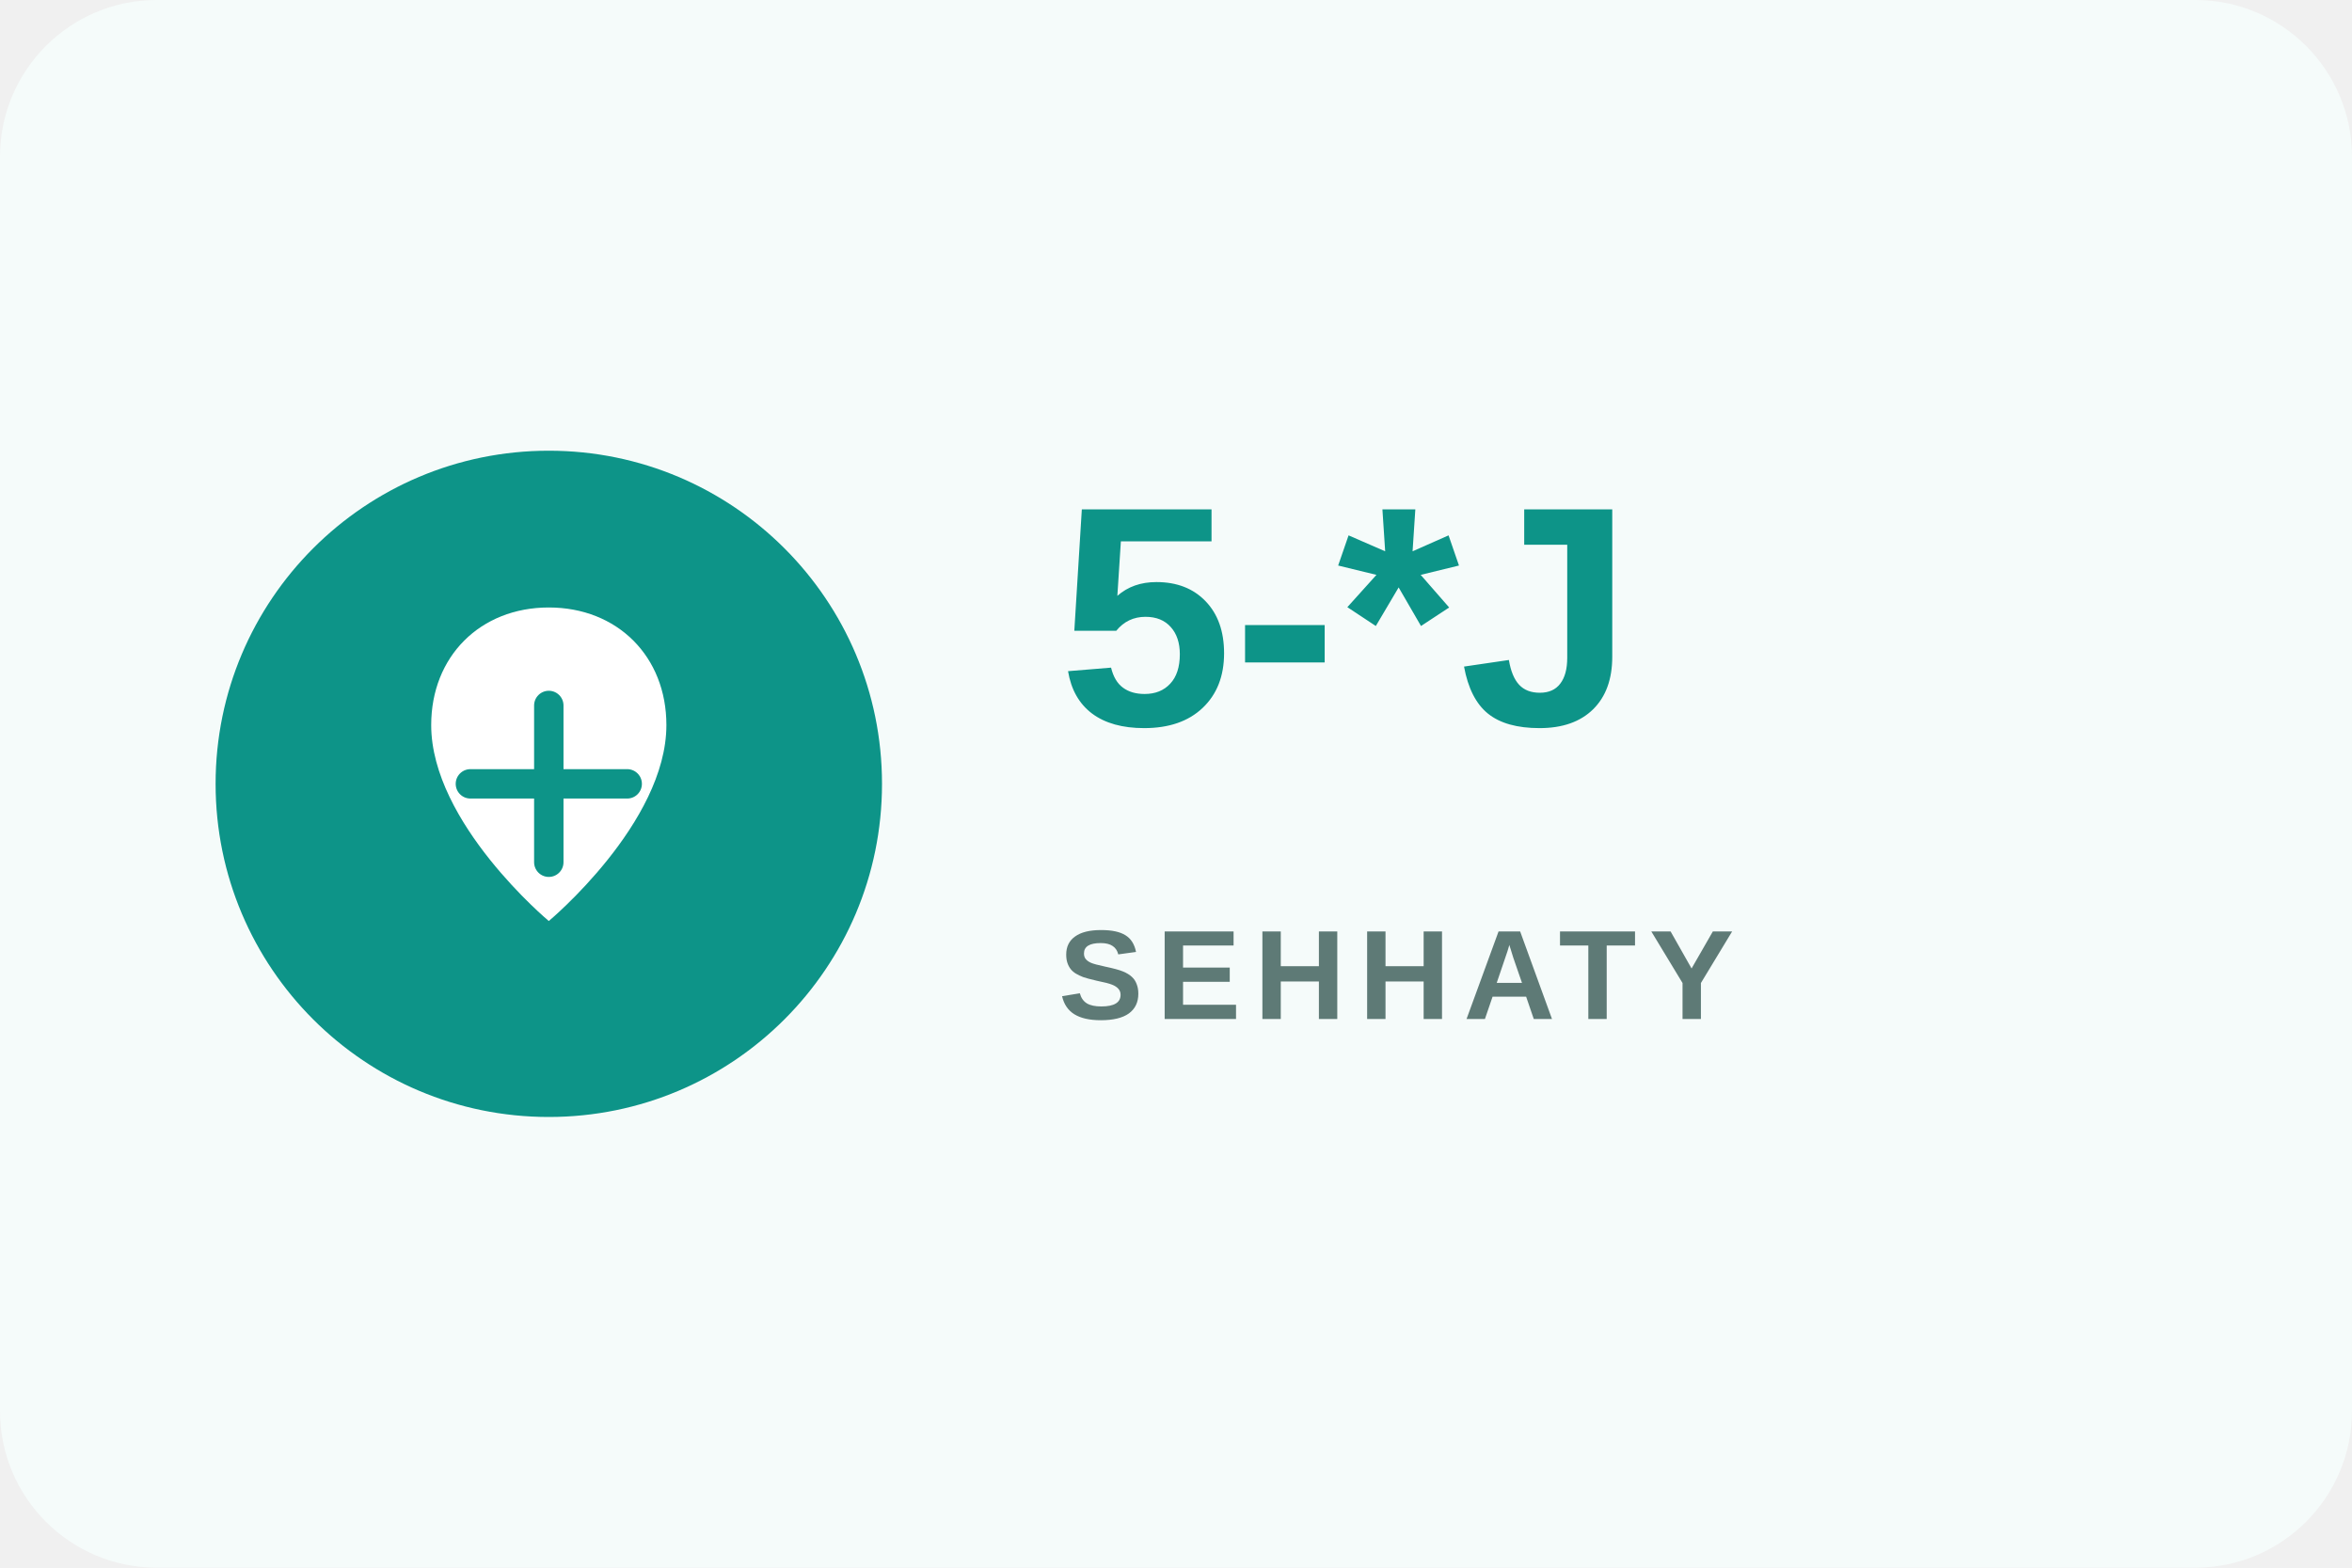
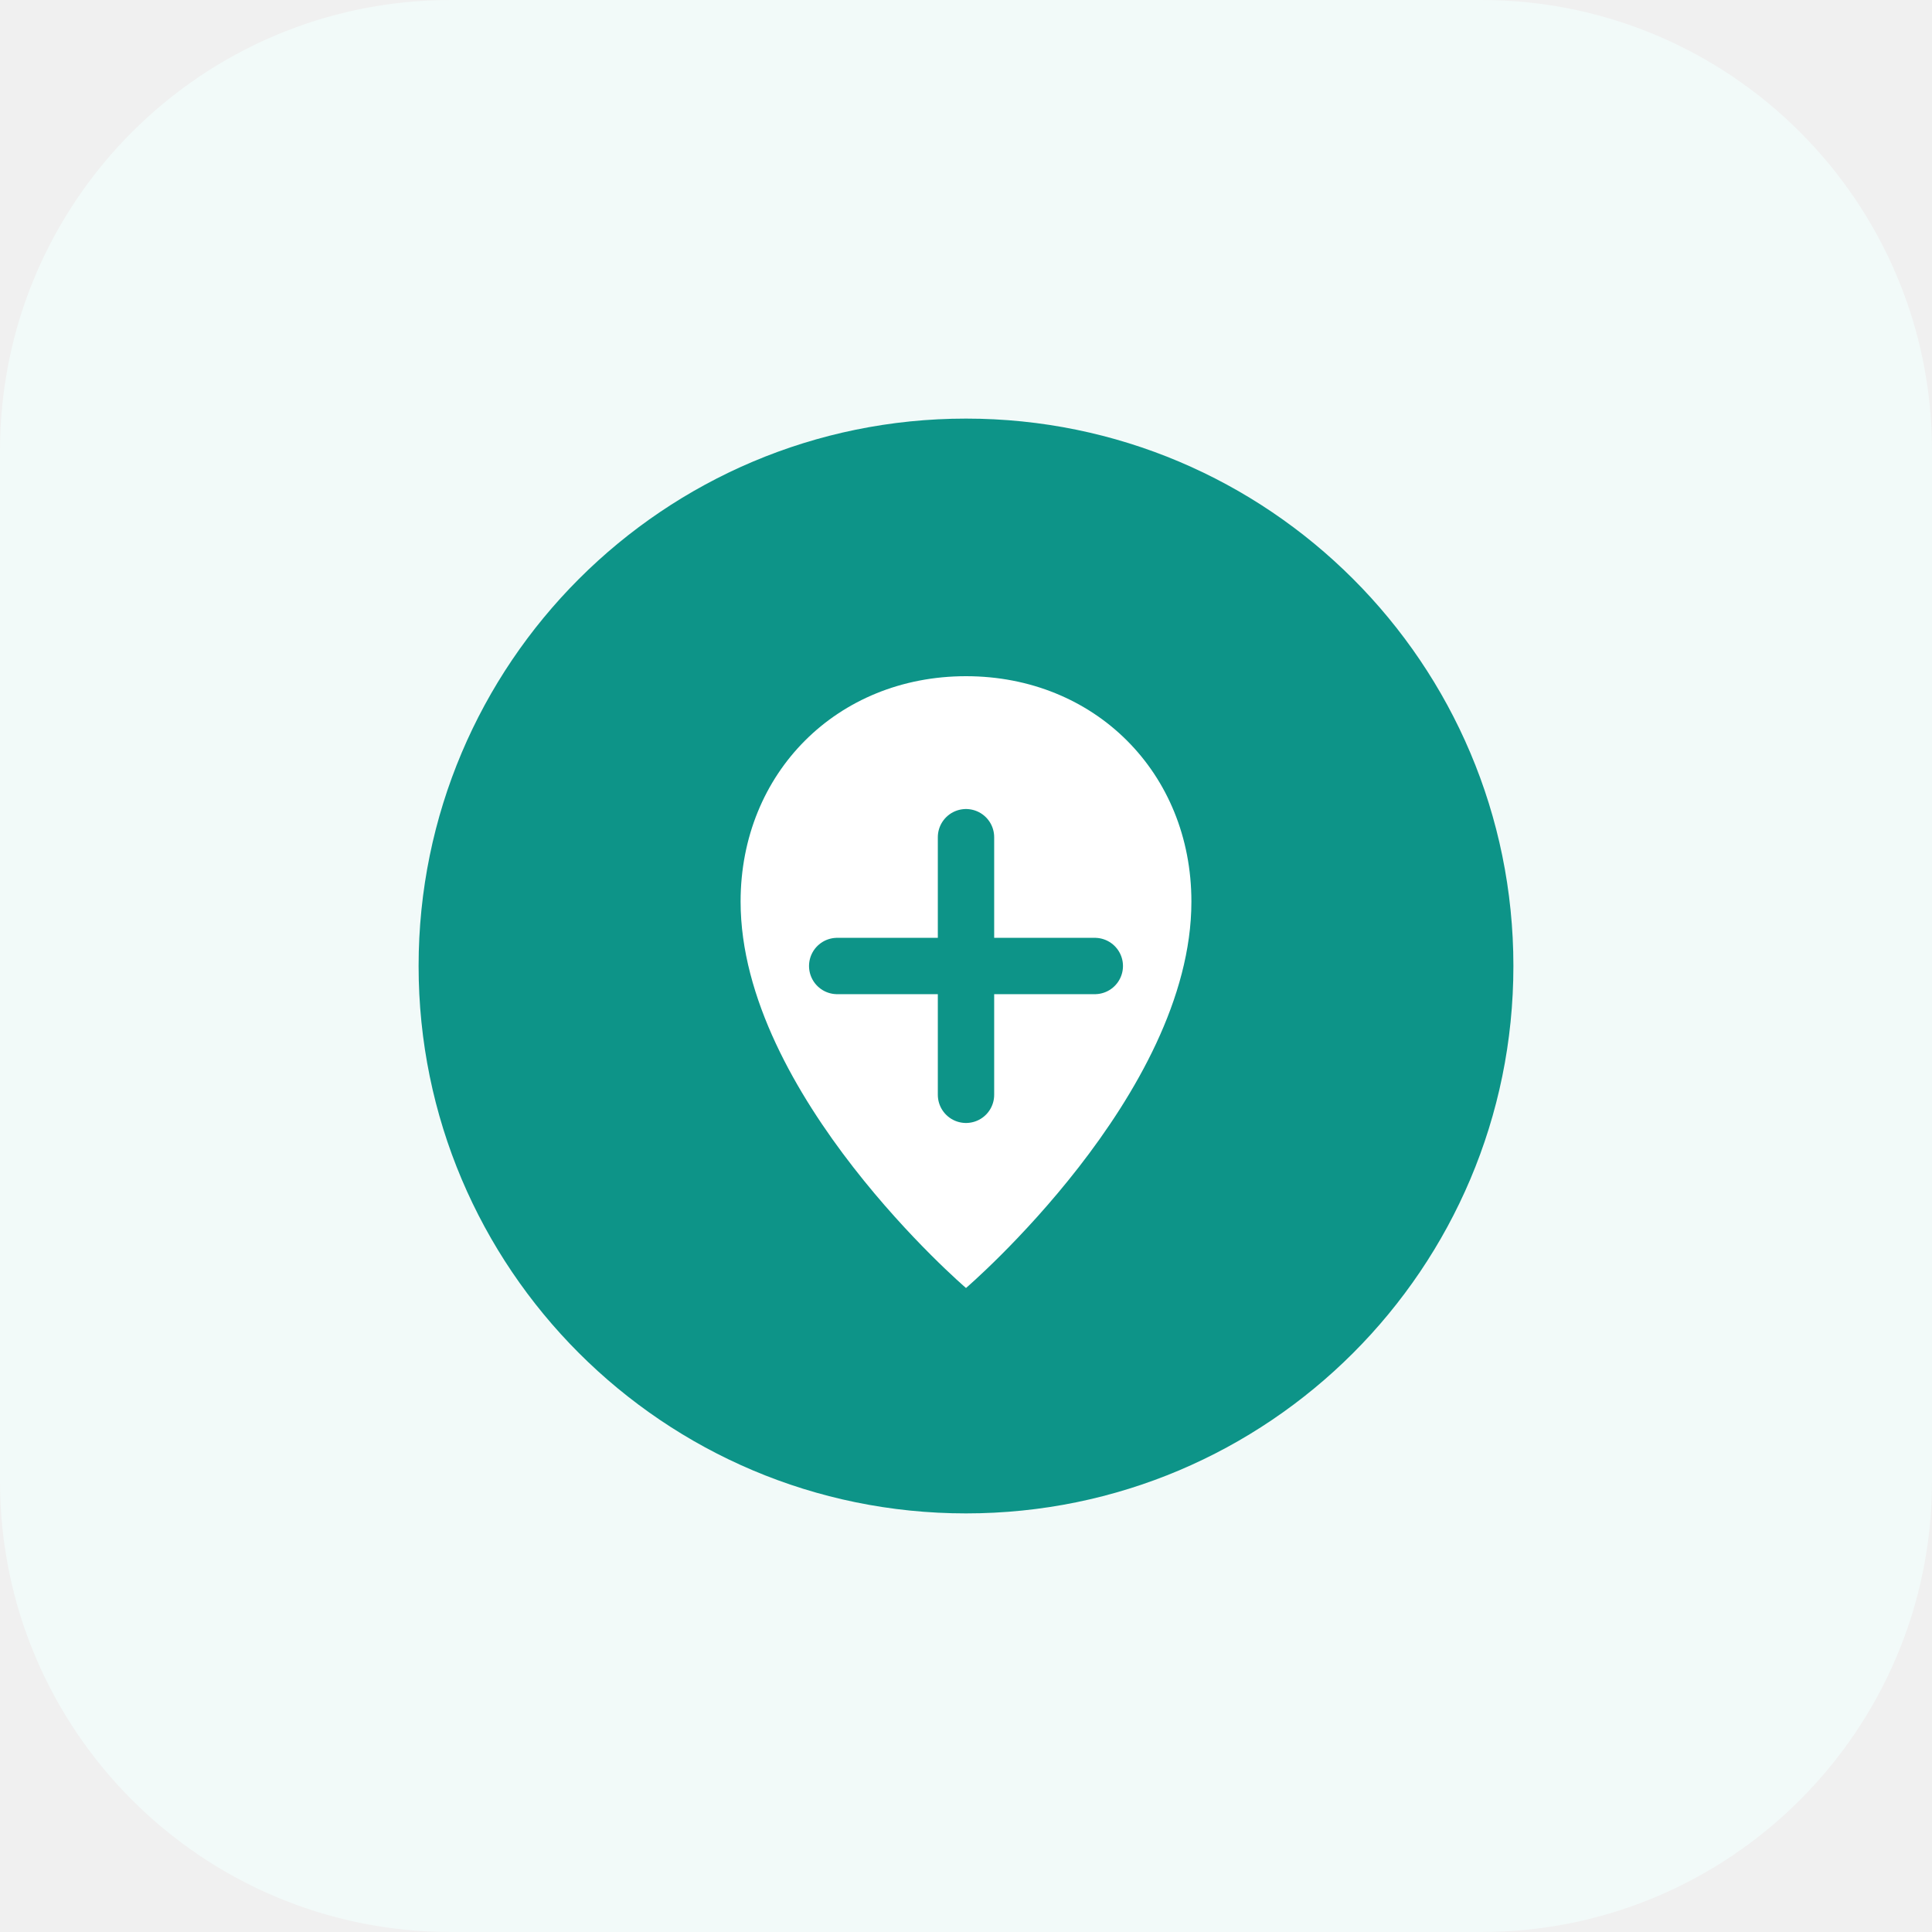
- <svg xmlns="http://www.w3.org/2000/svg" viewBox="0 0 240 160" role="img" aria-label="Sehhaty">
-   <rect width="240" height="160" rx="16" fill="#F5FBFA" />
-   <circle cx="56" cy="80" r="34" fill="#0D9488" />
-   <path d="M56 62c-7 0-12 5-12 12 0 10 12 20 12 20s12-10 12-20c0-7-5-12-12-12z" fill="#fff" />
-   <path d="M56 72v16M48 80h16" stroke="#0D9488" stroke-width="3" stroke-linecap="round" />
-   <text x="108" y="74" font-family="Tahoma, Arial, sans-serif" font-size="32" font-weight="700" fill="#0D9488">5-*J</text>
-   <text x="108" y="104" font-family="Manrope, Arial, sans-serif" font-size="13" font-weight="600" letter-spacing="0.1em" fill="#5E7A76">SEHHATY</text>
+ <svg xmlns="http://www.w3.org/2000/svg" viewBox="0 0 120 120" role="img" aria-label="Sehhaty">
+   <rect width="120" height="120" rx="28" fill="#F2FAF9" />
+   <circle cx="60" cy="60" r="34" fill="#0D9488" />
+   <path d="M60 42c-8 0-14 6-14 14 0 12 14 24 14 24s14-12 14-24c0-8-6-14-14-14z" fill="#fff" />
+   <path d="M60 52v16M52 60h16" stroke="#0D9488" stroke-width="3.5" stroke-linecap="round" />
</svg>
